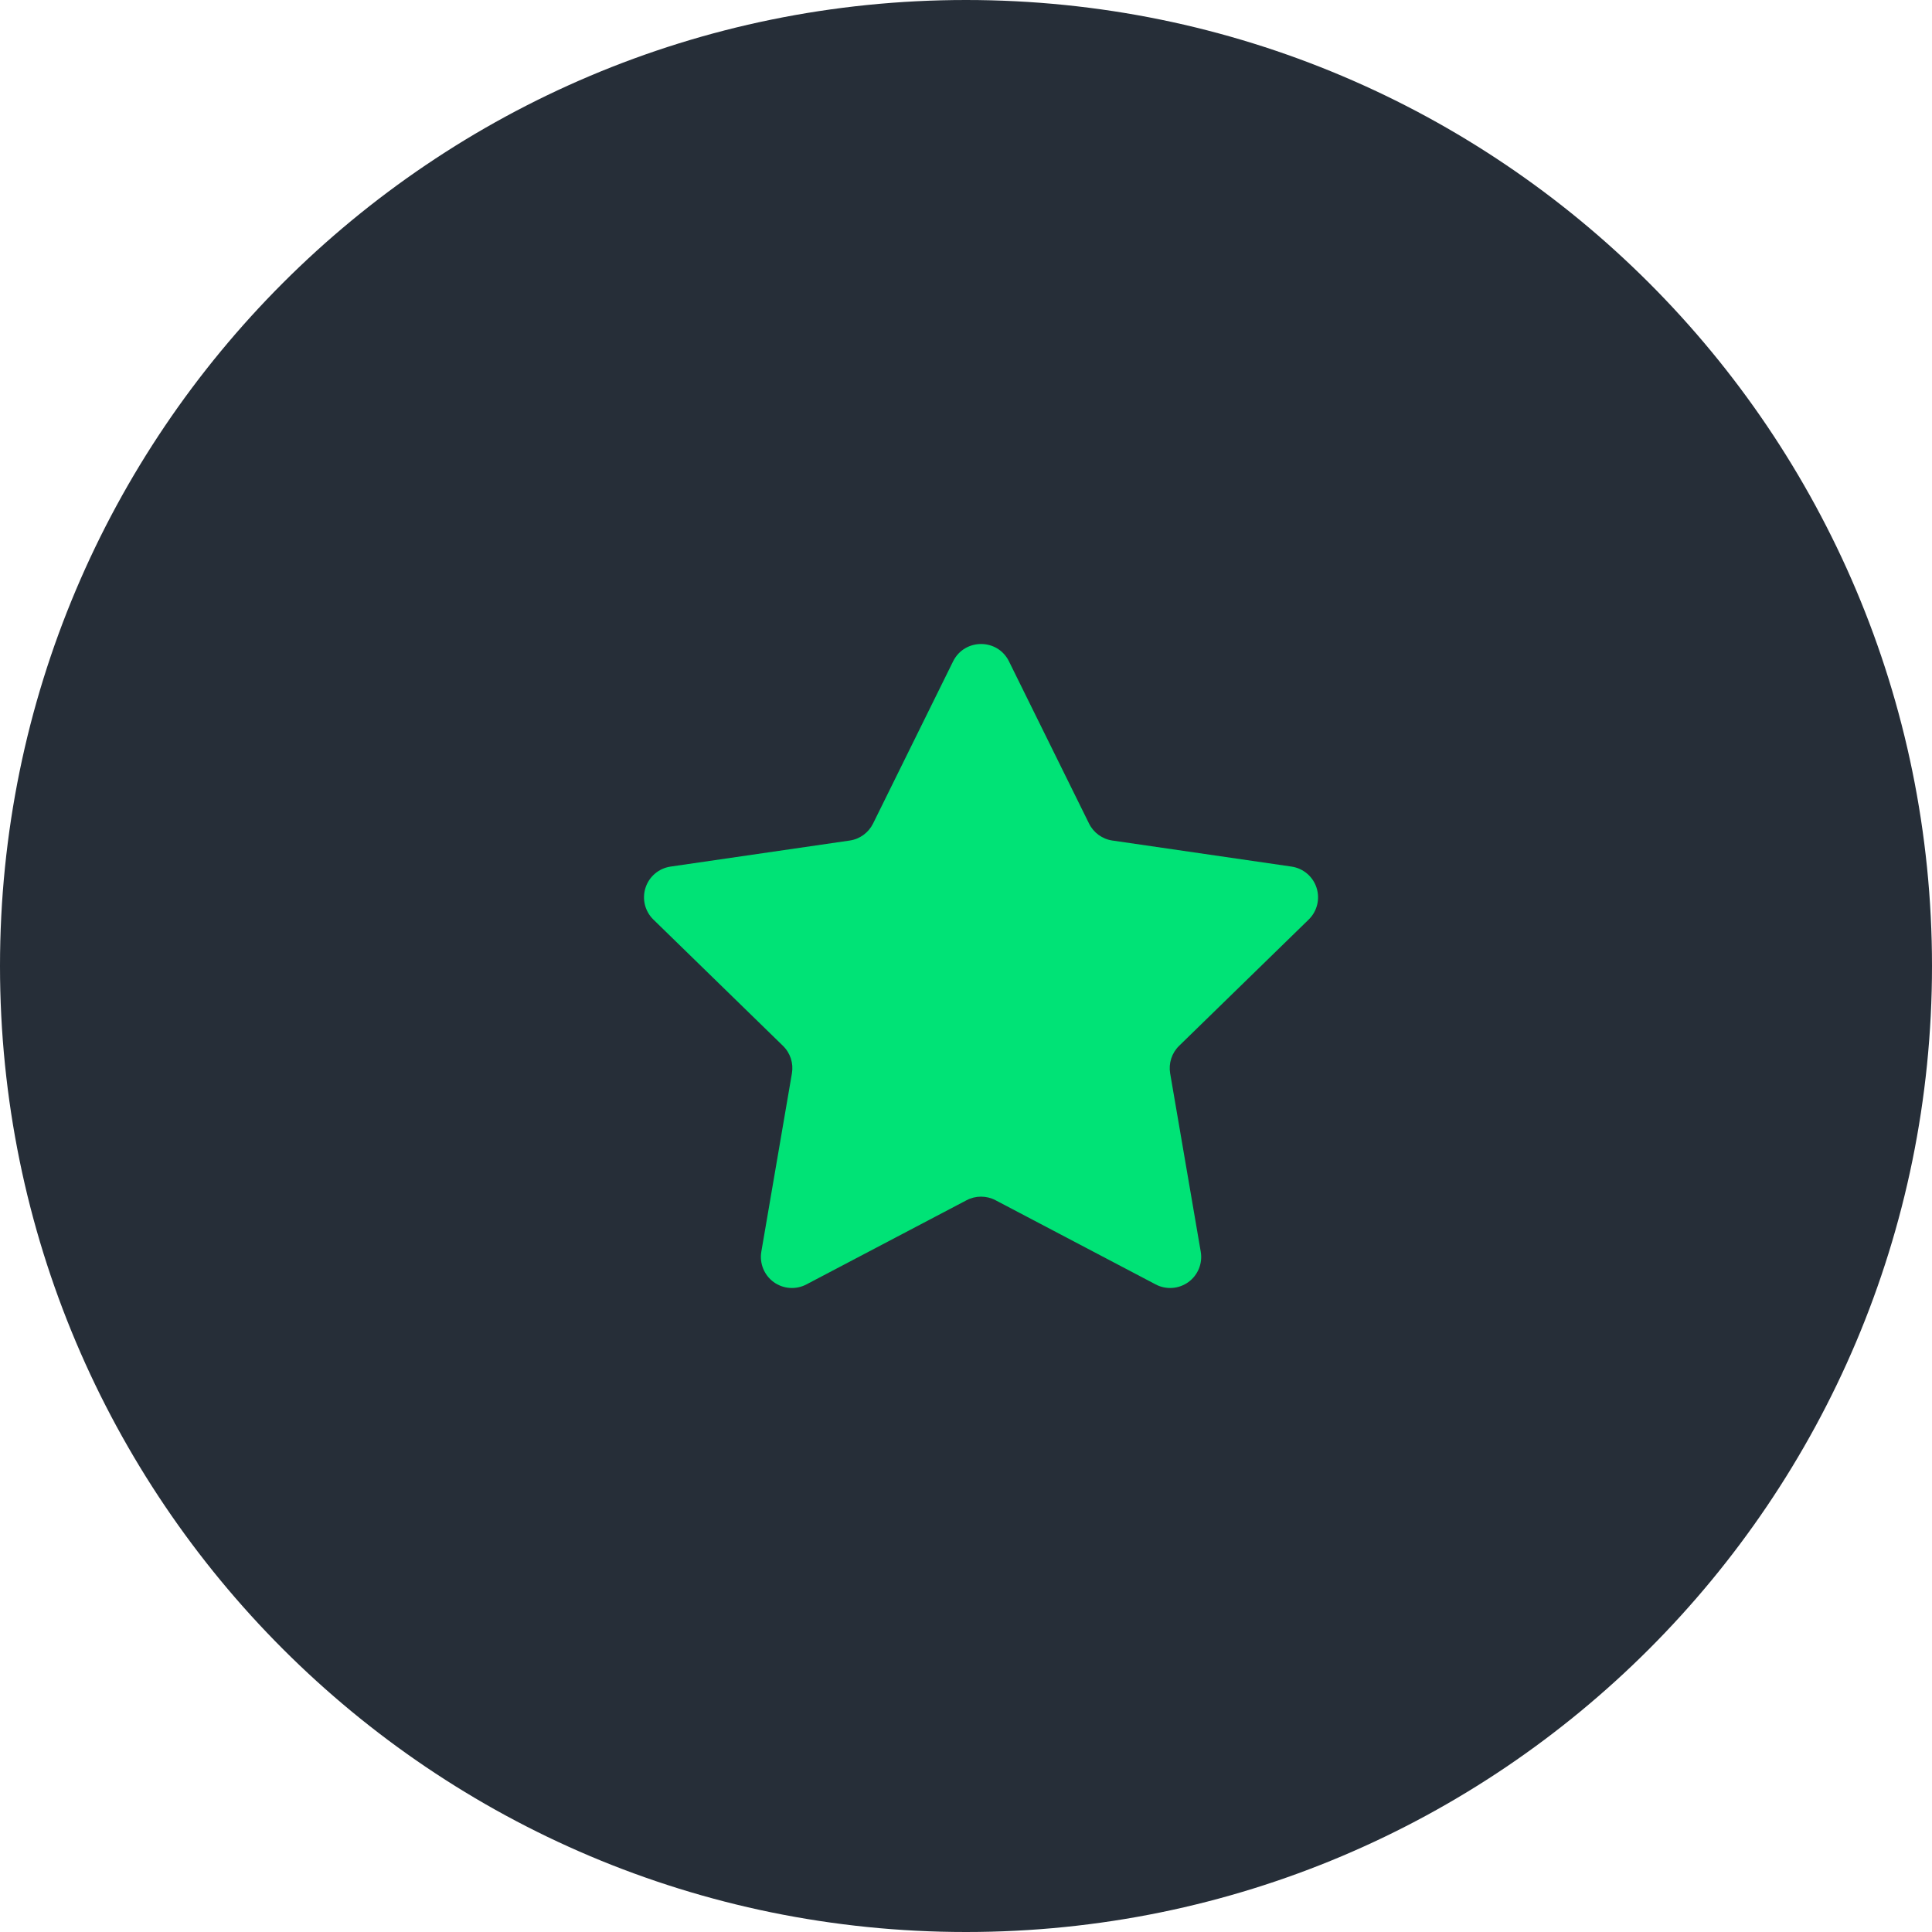
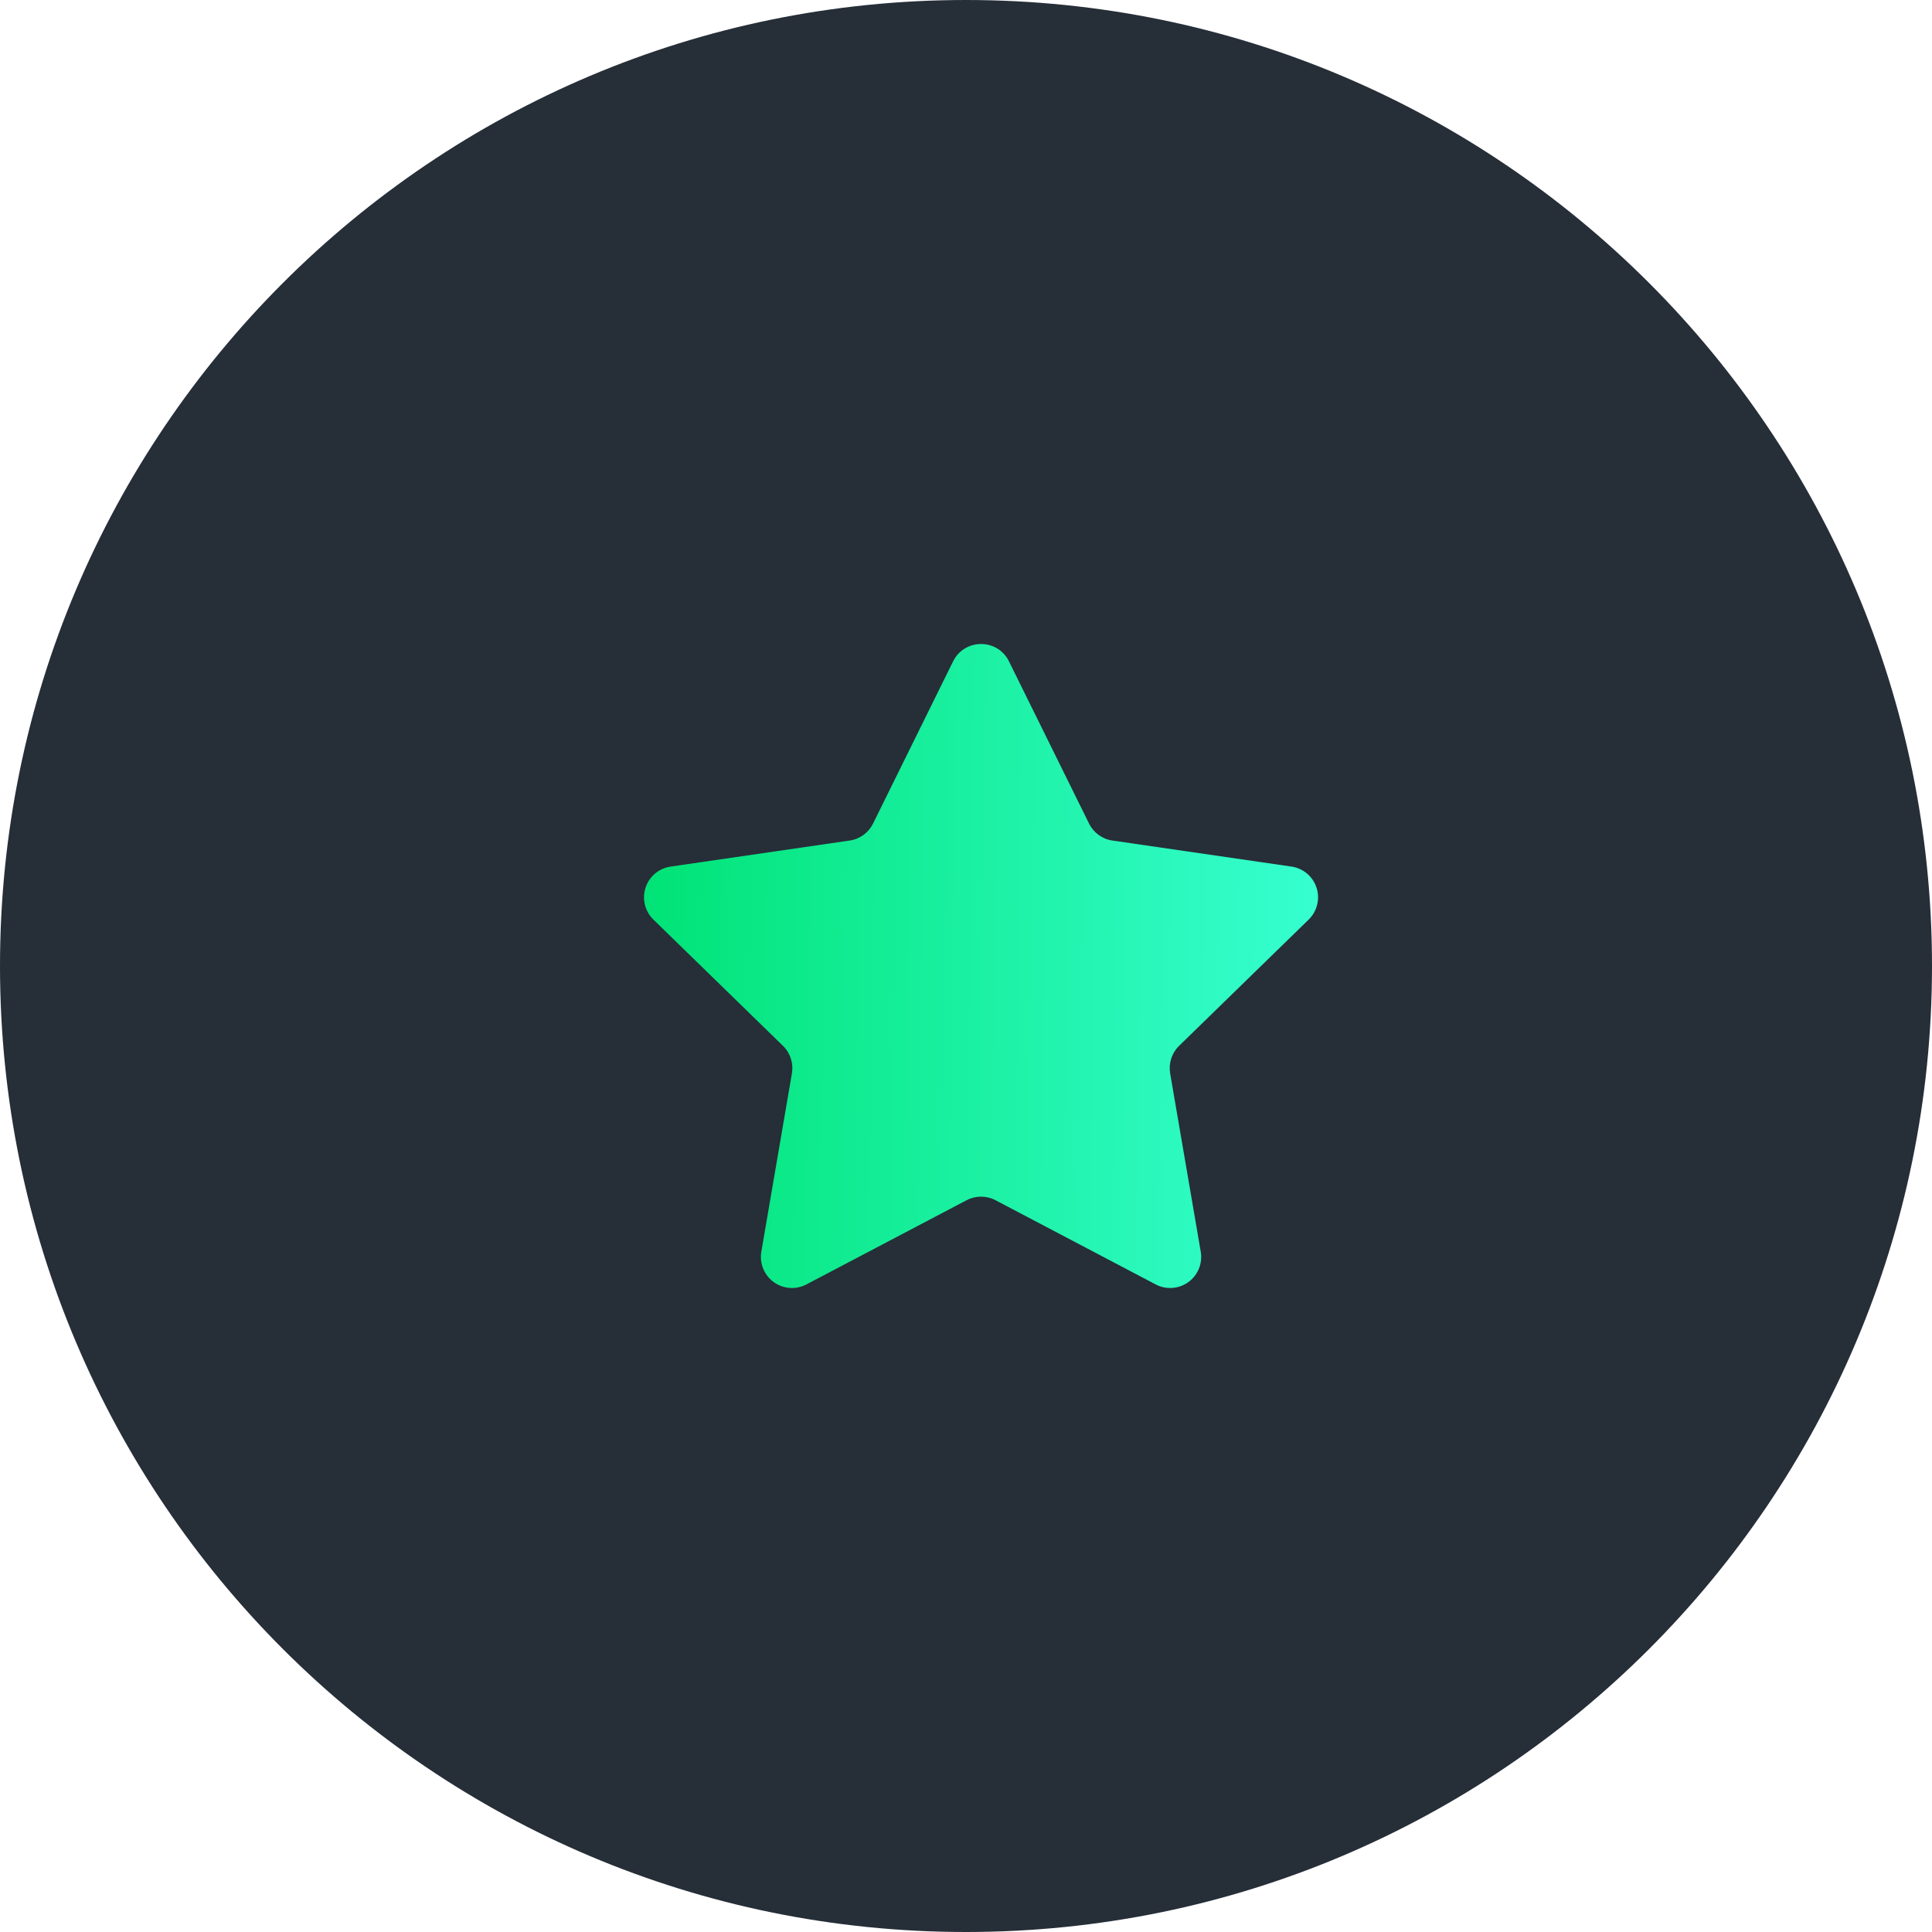
<svg xmlns="http://www.w3.org/2000/svg" width="48" height="48" viewBox="0 0 48 48" fill="none">
  <circle cx="24" cy="24" r="24" fill="#262E38" />
-   <path d="M25.067 16.43L27.057 20.461C27.169 20.689 27.386 20.847 27.638 20.883L32.087 21.53C32.377 21.572 32.619 21.776 32.709 22.055C32.8 22.335 32.724 22.641 32.514 22.846L29.294 25.984C29.112 26.162 29.03 26.417 29.072 26.667L29.832 31.098C29.882 31.388 29.763 31.68 29.525 31.853C29.287 32.025 28.972 32.048 28.712 31.911L24.733 29.819C24.508 29.701 24.239 29.701 24.015 29.819L20.035 31.911C19.775 32.048 19.46 32.025 19.222 31.853C18.985 31.68 18.866 31.388 18.915 31.098L19.675 26.667C19.718 26.417 19.635 26.161 19.453 25.984L16.233 22.846C16.023 22.641 15.947 22.335 16.038 22.055C16.128 21.776 16.37 21.572 16.661 21.53L21.11 20.883C21.361 20.847 21.578 20.689 21.691 20.461L23.68 16.43C23.966 15.857 24.784 15.857 25.067 16.43Z" fill="#00E376" />
+   <path d="M25.067 16.43L27.057 20.461C27.169 20.689 27.386 20.847 27.638 20.883L32.087 21.53C32.377 21.572 32.619 21.776 32.709 22.055C32.8 22.335 32.724 22.641 32.514 22.846L29.294 25.984C29.112 26.162 29.03 26.417 29.072 26.667L29.832 31.098C29.882 31.388 29.763 31.68 29.525 31.853C29.287 32.025 28.972 32.048 28.712 31.911L24.733 29.819C24.508 29.701 24.239 29.701 24.015 29.819L20.035 31.911C19.775 32.048 19.46 32.025 19.222 31.853C18.985 31.68 18.866 31.388 18.915 31.098L19.675 26.667C19.718 26.417 19.635 26.161 19.453 25.984L16.233 22.846C16.023 22.641 15.947 22.335 16.038 22.055C16.128 21.776 16.37 21.572 16.661 21.53L21.11 20.883C21.361 20.847 21.578 20.689 21.691 20.461L23.68 16.43C23.966 15.857 24.784 15.857 25.067 16.43Z" fill="url(#paint0_linear_113_12)" />
+   <defs>
+     <linearGradient id="paint0_linear_113_12" x1="16" y1="20.267" x2="32.901" y2="20.493" gradientUnits="userSpaceOnUse">
+       <stop stop-color="#00E376" />
+       <stop offset="1" stop-color="#37FFD1" />
+     </linearGradient>
+   </defs>
</svg>
